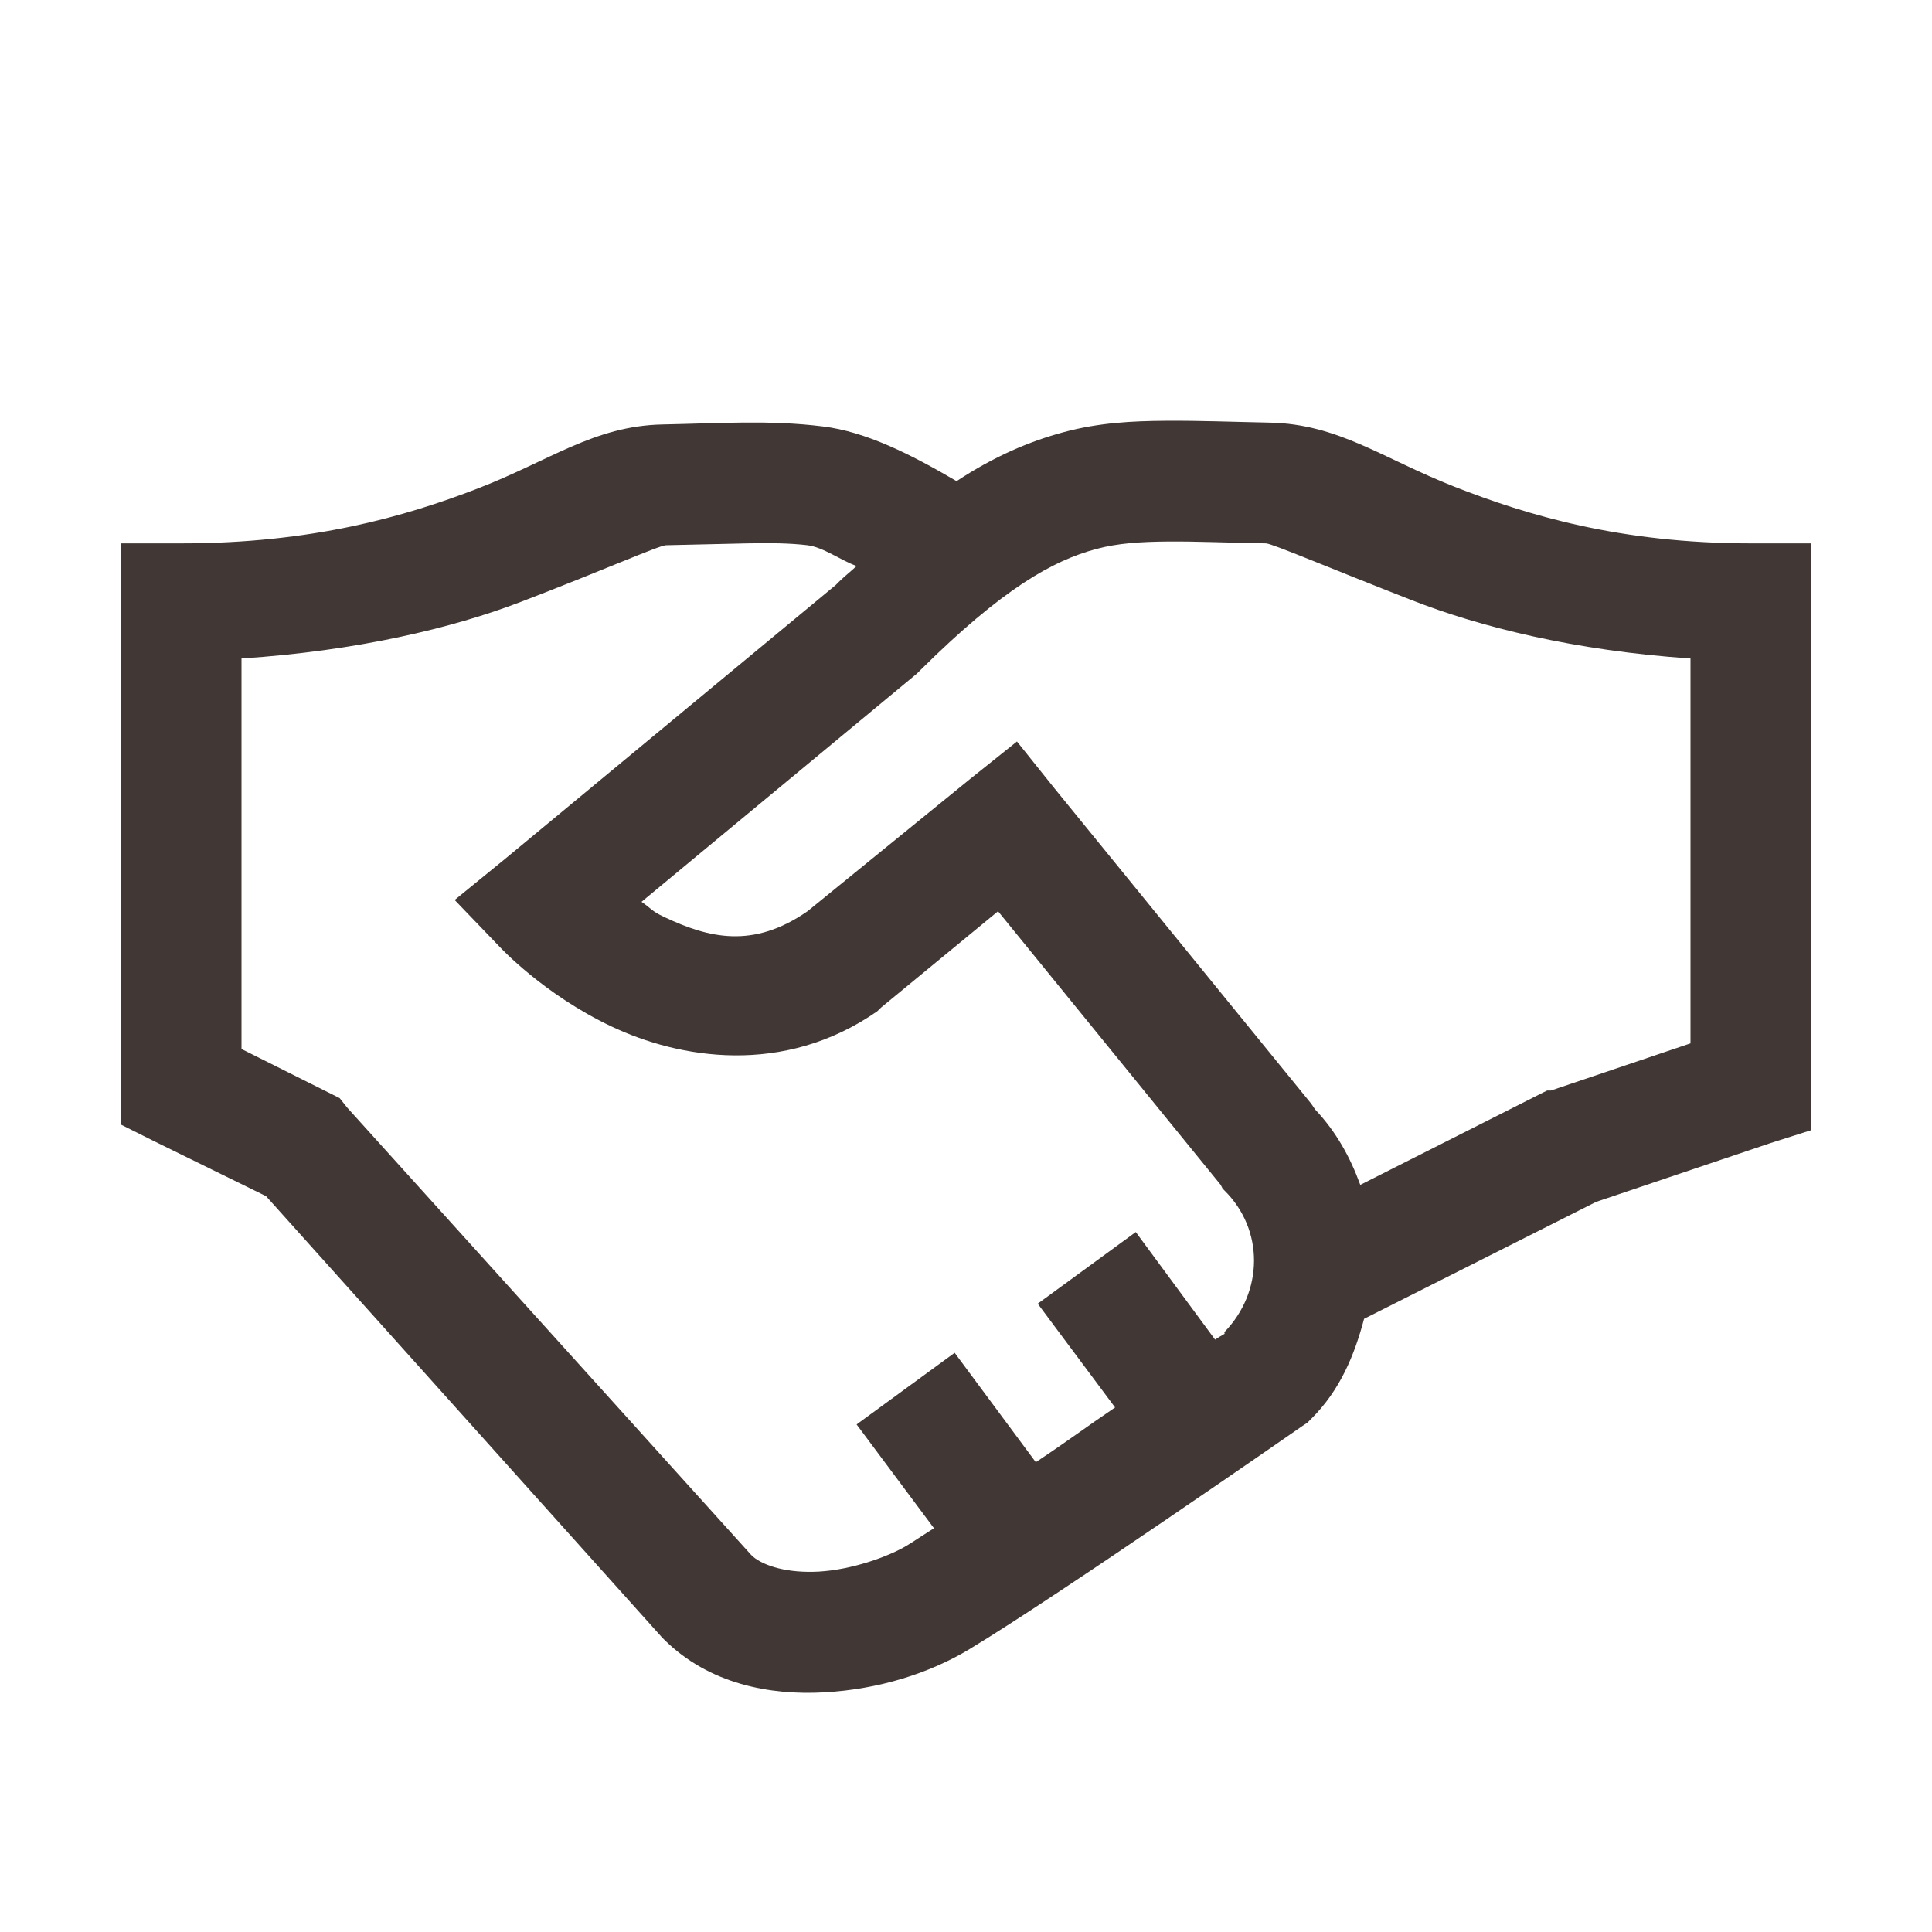
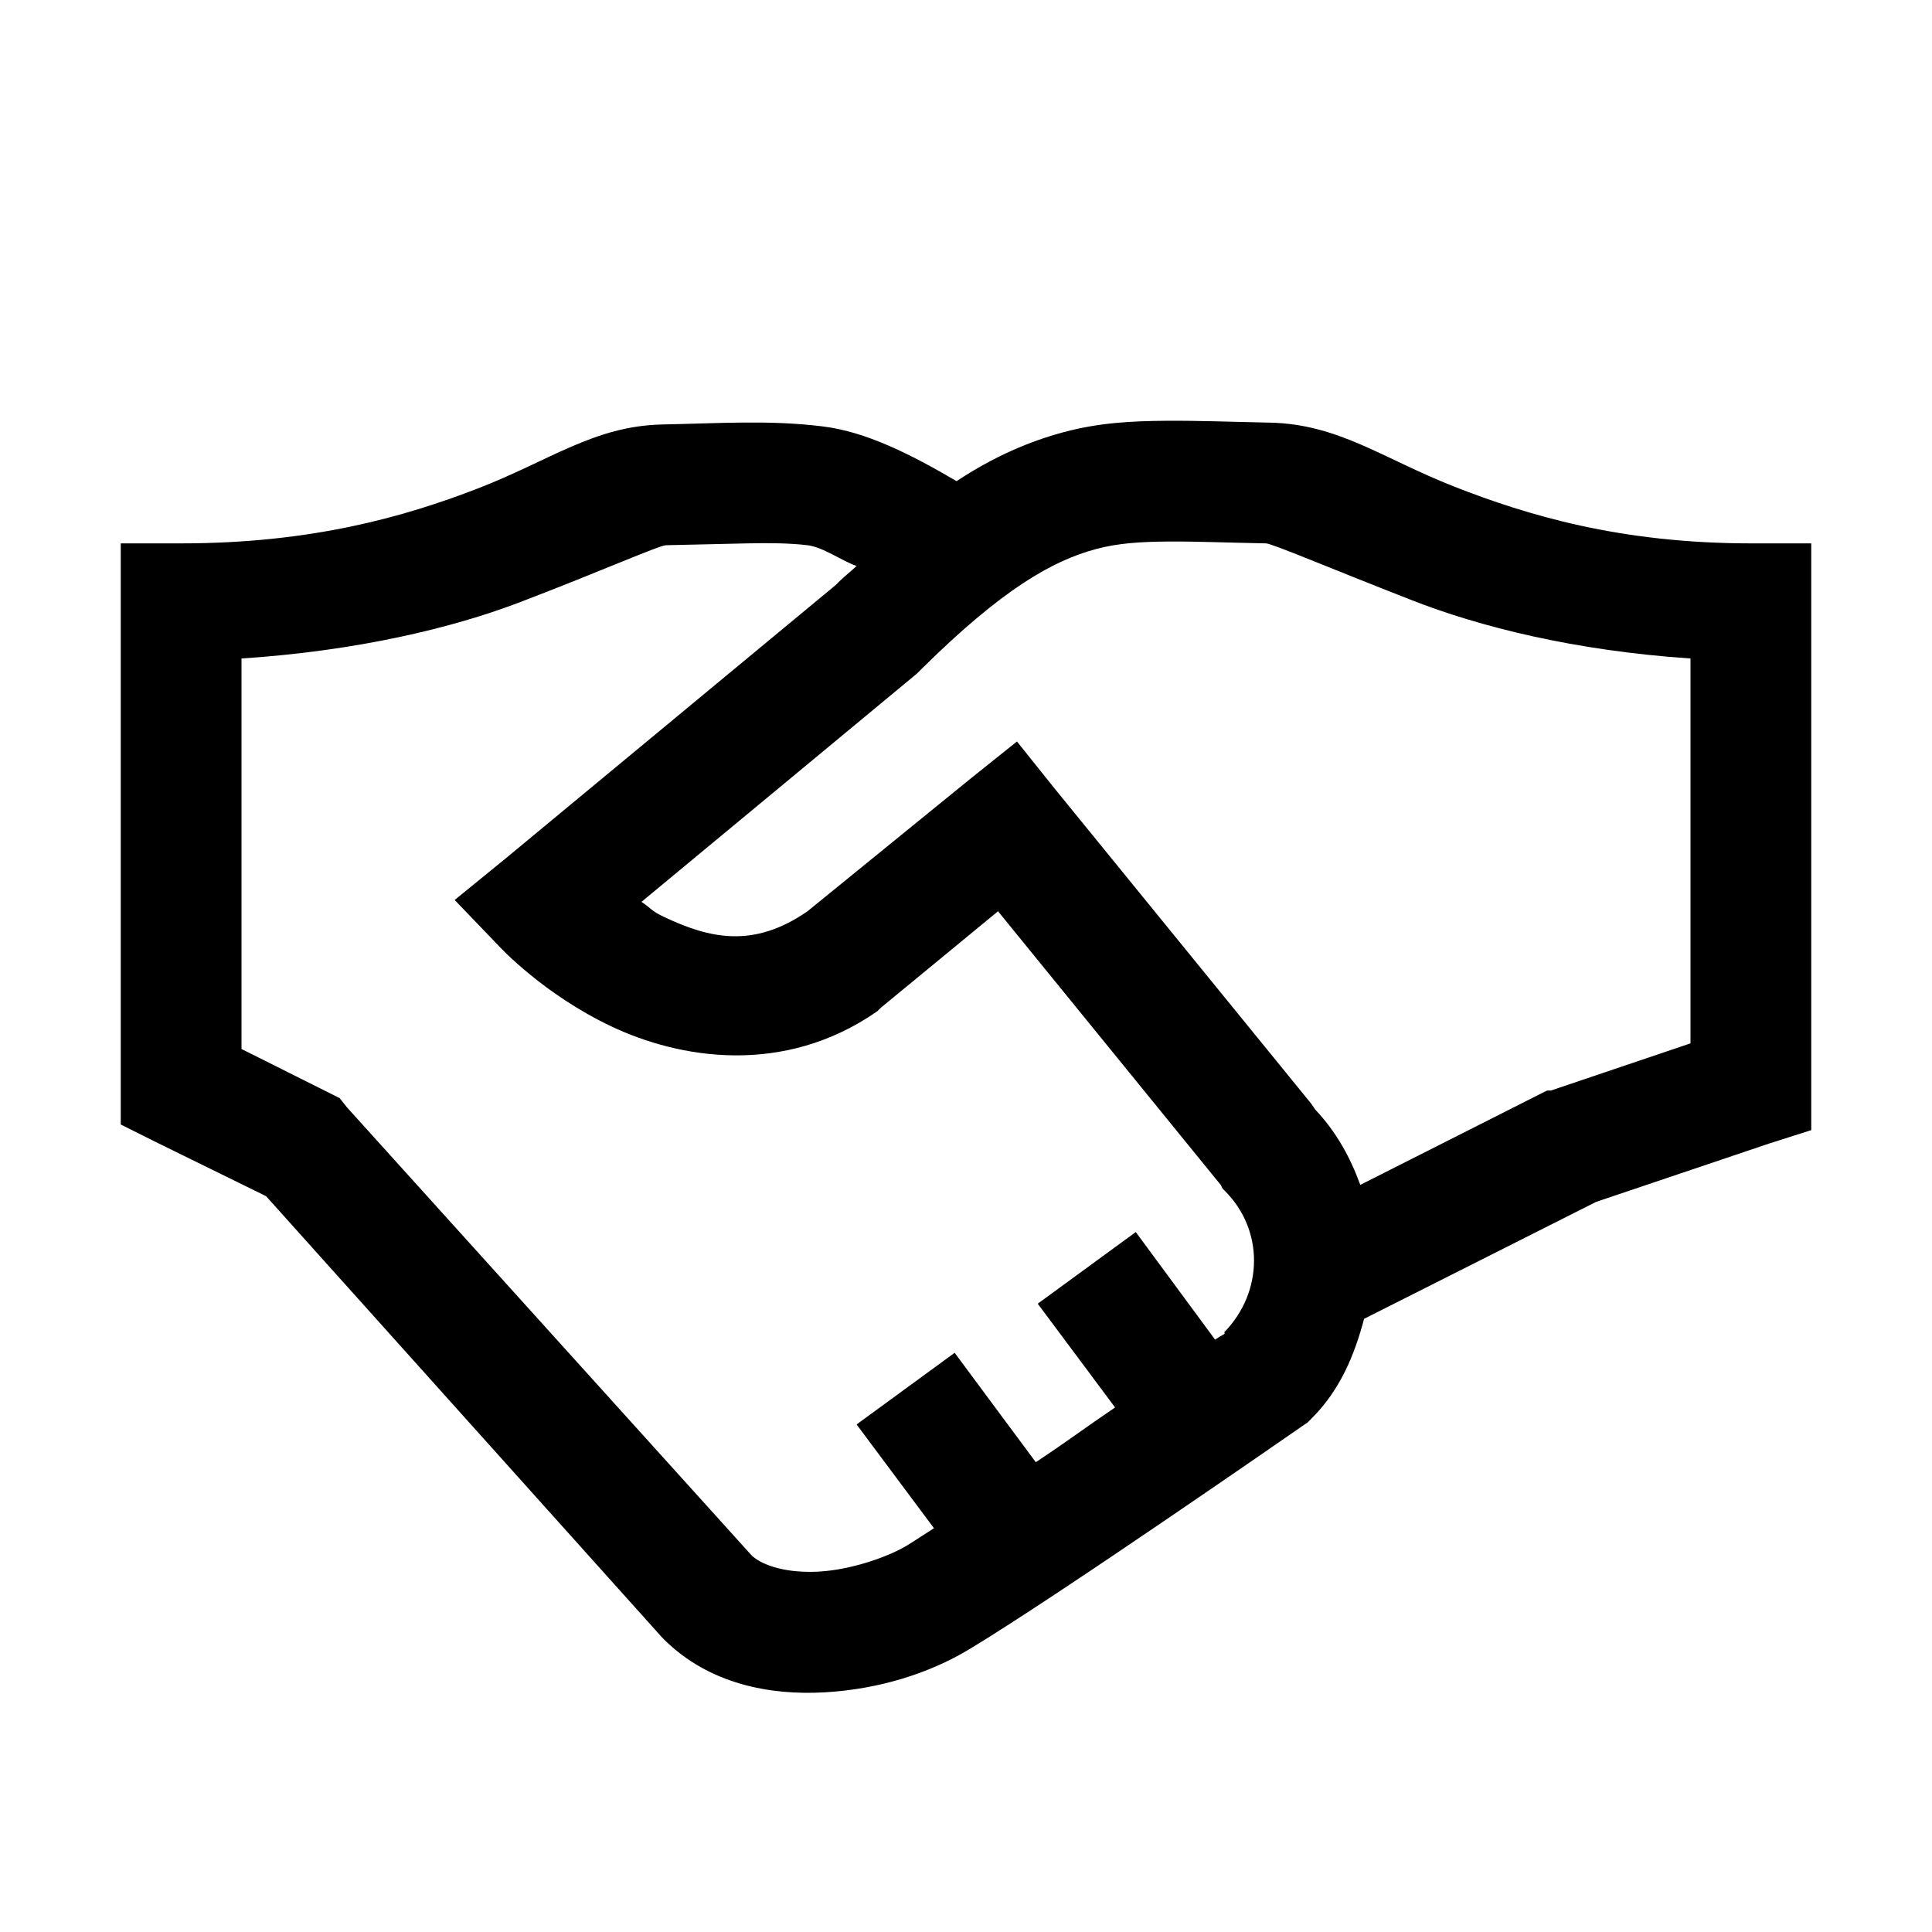
- <svg xmlns="http://www.w3.org/2000/svg" width="24" height="24" viewBox="0 0 24 24" fill="none">
-   <path d="M14.484 5.227C14.068 5.23 13.655 5.25 13.219 5.367C12.782 5.484 12.346 5.672 11.883 5.977C11.309 5.64 10.752 5.361 10.219 5.297C9.557 5.215 8.941 5.259 8.227 5.273C7.38 5.291 6.826 5.725 5.93 6.07C5.033 6.416 3.879 6.75 2.25 6.75H1.5V13.969L1.922 14.18L3.305 14.859L8.227 20.344L8.25 20.367C8.812 20.924 9.571 21.061 10.242 21.023C10.913 20.985 11.543 20.789 12.047 20.484C13.154 19.816 16.172 17.719 16.172 17.719L16.242 17.672L16.289 17.625C16.646 17.27 16.825 16.837 16.945 16.383L19.828 14.93L21.984 14.203L22.5 14.039V6.75H21.75C20.124 6.75 18.967 6.398 18.07 6.047C17.174 5.695 16.629 5.268 15.773 5.25C15.316 5.241 14.9 5.224 14.484 5.227ZM14.508 6.727C14.845 6.724 15.234 6.741 15.727 6.75C15.806 6.753 16.526 7.061 17.531 7.453C18.381 7.787 19.561 8.083 21 8.18V12.961L19.266 13.547H19.219L19.172 13.57L16.898 14.719C16.773 14.376 16.6 14.06 16.336 13.781L16.289 13.711L13.102 9.797L12.633 9.211L12.047 9.68L10.031 11.32C9.354 11.789 8.807 11.654 8.25 11.391C8.089 11.315 8.098 11.291 7.969 11.203L11.391 8.367L11.438 8.32C12.454 7.313 13.078 6.964 13.617 6.82C13.887 6.747 14.171 6.73 14.508 6.727ZM9.281 6.75C9.568 6.744 9.809 6.747 10.031 6.773C10.227 6.797 10.45 6.964 10.641 7.031C10.565 7.102 10.509 7.143 10.43 7.219C10.412 7.236 10.4 7.248 10.383 7.266L6.281 10.664L5.648 11.18L6.211 11.766C6.211 11.766 6.753 12.352 7.594 12.75C8.435 13.149 9.732 13.374 10.898 12.562L10.945 12.516L12.398 11.32L15.164 14.719L15.188 14.766L15.211 14.789C15.706 15.278 15.694 16.049 15.211 16.547C15.205 16.553 15.217 16.564 15.211 16.57C15.205 16.573 15.105 16.632 15.094 16.641L14.109 15.305L12.891 16.195L13.852 17.484C13.462 17.748 13.286 17.886 12.867 18.164L11.859 16.805L10.641 17.695L11.602 18.984C11.517 19.037 11.341 19.154 11.273 19.195C11.036 19.339 10.579 19.5 10.172 19.523C9.788 19.544 9.495 19.456 9.352 19.336L9.328 19.312L4.312 13.758L4.219 13.641L3 13.031V8.18C4.433 8.086 5.622 7.802 6.469 7.477C7.471 7.093 8.186 6.776 8.273 6.773C8.657 6.765 8.994 6.756 9.281 6.75Z" fill="#413734" />
+ <svg xmlns="http://www.w3.org/2000/svg" width="24" height="24" viewBox="0 0 24 24" fill="currentColor">
+   <path d="M14.484 5.227C14.068 5.23 13.655 5.25 13.219 5.367C12.782 5.484 12.346 5.672 11.883 5.977C11.309 5.64 10.752 5.361 10.219 5.297C9.557 5.215 8.941 5.259 8.227 5.273C7.38 5.291 6.826 5.725 5.93 6.07C5.033 6.416 3.879 6.75 2.25 6.75H1.5V13.969L1.922 14.18L3.305 14.859L8.227 20.344L8.25 20.367C8.812 20.924 9.571 21.061 10.242 21.023C10.913 20.985 11.543 20.789 12.047 20.484C13.154 19.816 16.172 17.719 16.172 17.719L16.242 17.672L16.289 17.625C16.646 17.27 16.825 16.837 16.945 16.383L19.828 14.93L21.984 14.203L22.5 14.039V6.75H21.75C20.124 6.75 18.967 6.398 18.07 6.047C17.174 5.695 16.629 5.268 15.773 5.25C15.316 5.241 14.9 5.224 14.484 5.227ZM14.508 6.727C14.845 6.724 15.234 6.741 15.727 6.75C15.806 6.753 16.526 7.061 17.531 7.453C18.381 7.787 19.561 8.083 21 8.18V12.961L19.266 13.547H19.219L19.172 13.57L16.898 14.719C16.773 14.376 16.6 14.06 16.336 13.781L16.289 13.711L13.102 9.797L12.633 9.211L12.047 9.68L10.031 11.32C9.354 11.789 8.807 11.654 8.25 11.391C8.089 11.315 8.098 11.291 7.969 11.203L11.391 8.367L11.438 8.32C12.454 7.313 13.078 6.964 13.617 6.82C13.887 6.747 14.171 6.73 14.508 6.727ZM9.281 6.75C9.568 6.744 9.809 6.747 10.031 6.773C10.227 6.797 10.45 6.964 10.641 7.031C10.565 7.102 10.509 7.143 10.43 7.219C10.412 7.236 10.4 7.248 10.383 7.266L6.281 10.664L5.648 11.18L6.211 11.766C6.211 11.766 6.753 12.352 7.594 12.75C8.435 13.149 9.732 13.374 10.898 12.562L10.945 12.516L12.398 11.32L15.164 14.719L15.188 14.766L15.211 14.789C15.706 15.278 15.694 16.049 15.211 16.547C15.205 16.553 15.217 16.564 15.211 16.57C15.205 16.573 15.105 16.632 15.094 16.641L14.109 15.305L12.891 16.195L13.852 17.484C13.462 17.748 13.286 17.886 12.867 18.164L11.859 16.805L10.641 17.695L11.602 18.984C11.517 19.037 11.341 19.154 11.273 19.195C11.036 19.339 10.579 19.5 10.172 19.523C9.788 19.544 9.495 19.456 9.352 19.336L9.328 19.312L4.312 13.758L4.219 13.641L3 13.031V8.18C4.433 8.086 5.622 7.802 6.469 7.477C7.471 7.093 8.186 6.776 8.273 6.773C8.657 6.765 8.994 6.756 9.281 6.75Z" fill="currentColor" />
</svg>
